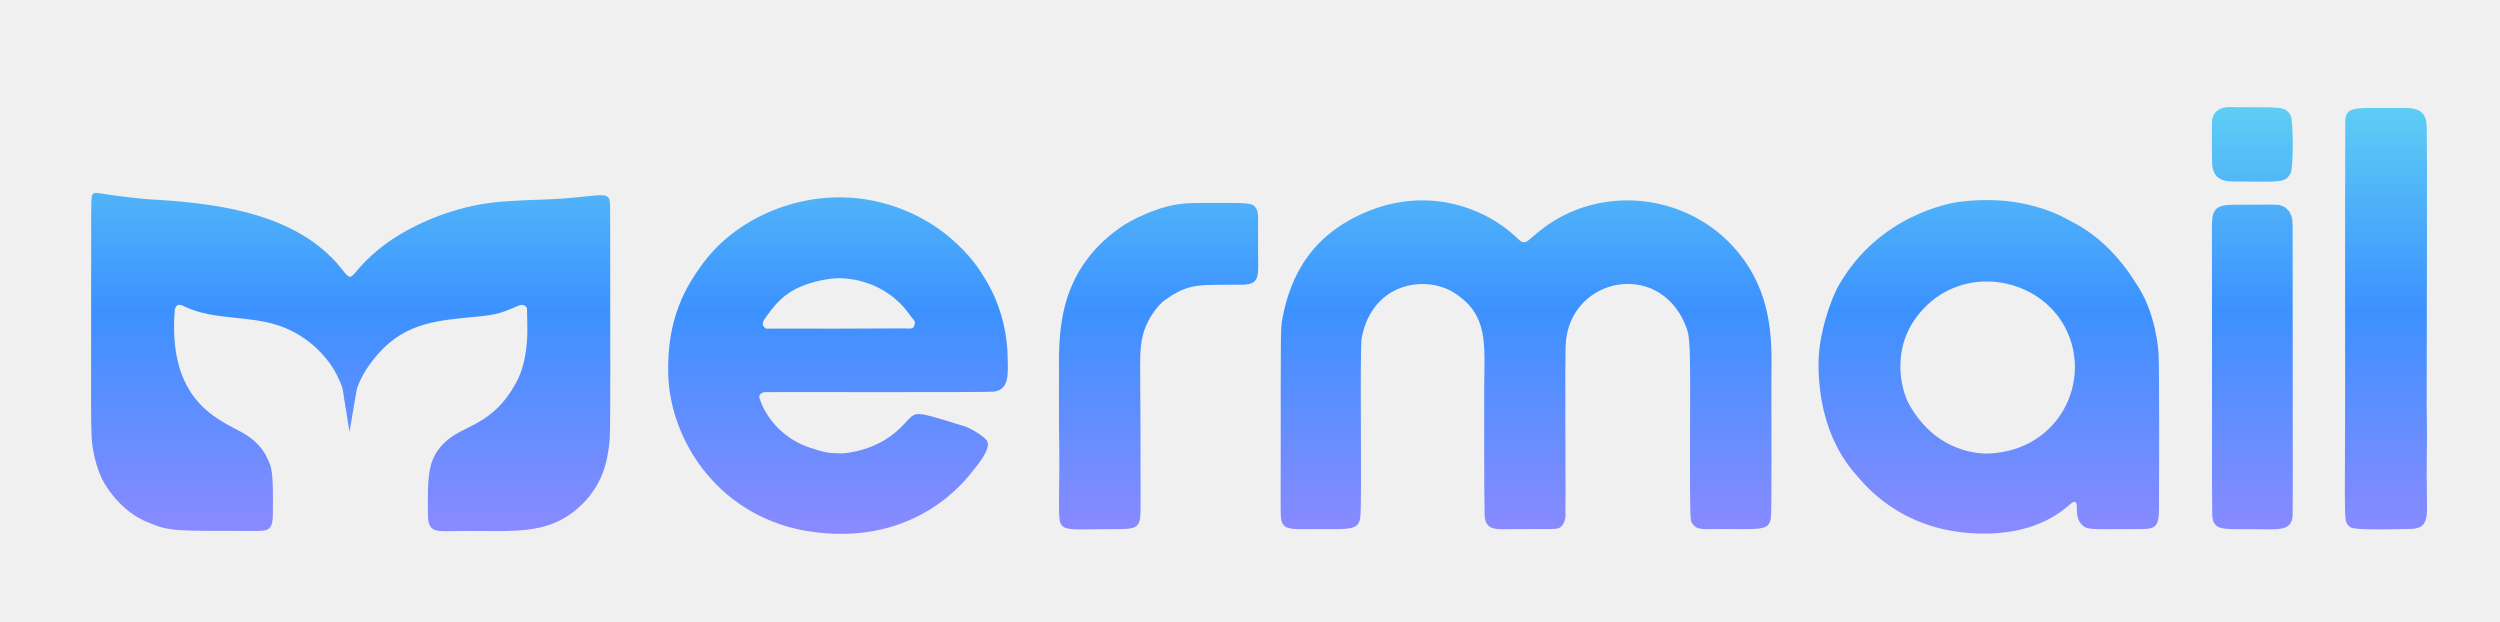
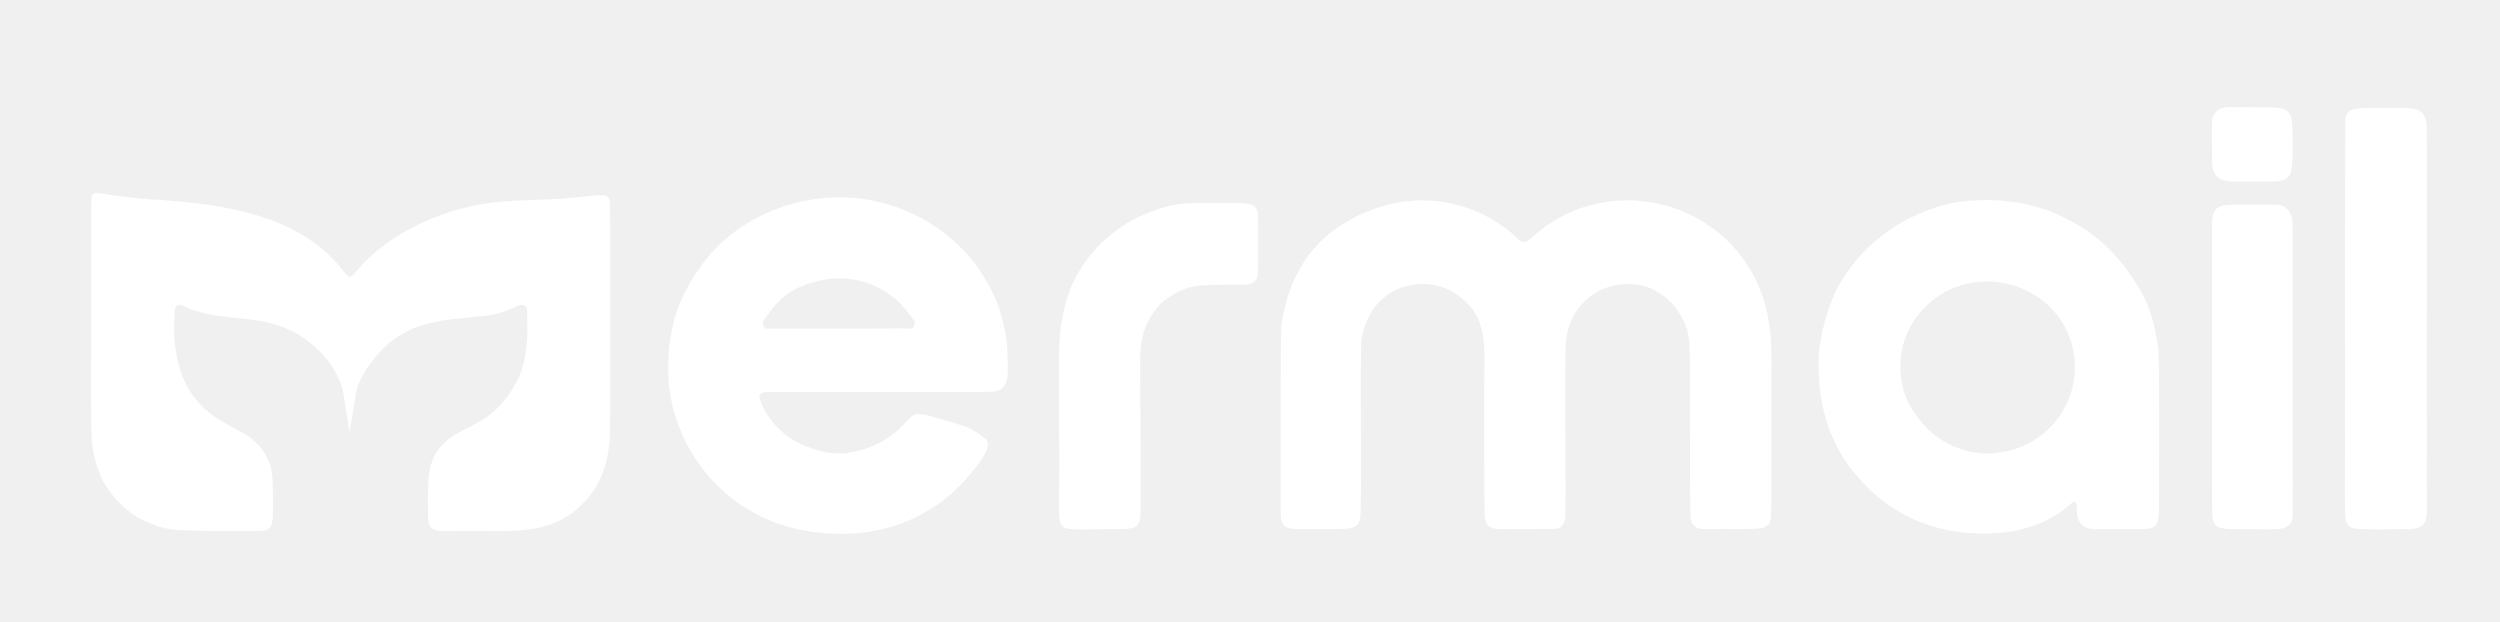
<svg xmlns="http://www.w3.org/2000/svg" width="100%" height="100%" viewBox="0 0 2818 701" version="1.1" xml:space="preserve" style="fill-rule:evenodd;clip-rule:evenodd;stroke-linejoin:round;stroke-miterlimit:2;">
+   <style>path { fill: #ffffff !important; }</style>
  <g id="Artboard1">
    <path d="M166.921,224.599c68.955,3.871 159.973,12.708 212.857,72.09c7.671,8.613 11.923,16.655 15.65,15.121c4.365,-1.797 9.534,-12.535 30.682,-30.157c29.92,-24.931 83.804,-50.5 140.746,-54.462c47.86,-3.33 47.977,-0.928 95.675,-6.013c20.62,-2.198 24.831,-2.106 25.066,9.278c0.303,14.664 0.161,14.622 0.311,183.335c0.067,75.555 -0.473,80.428 -1.244,87.376c-2.348,21.173 -8.671,48.631 -35.66,72.024c-34.886,30.238 -72.761,24.897 -130.034,25.307c-29.348,0.21 -38.27,3.343 -38.577,-18.023c-0.661,-45.968 0.498,-62.471 17.003,-79.869c21.79,-22.969 55.279,-18.41 83.098,-70.652c12.1,-22.723 11.972,-53.097 11.953,-57.821c-0.023,-5.429 -0.3,-24.262 -0.429,-24.578c-2.482,-6.097 -9.096,-3.218 -9.849,-2.891c-23.881,10.391 -27.628,10.521 -59.205,13.485c-45.747,4.294 -79.334,11.284 -109.694,54.661c-6.777,9.682 -14.666,25.626 -16.368,38.094c-0.128,0.938 -1.382,10.128 -3.833,11.197c-1.884,0.822 -5.522,-3.221 -5.526,-3.237c-0.209,-0.687 0.627,-1.369 0.553,-2.083c-0.067,-0.648 -0.822,-1.072 -0.946,-1.711c-1.7,-8.794 1.684,-9.825 -9.739,-33.01c-6.369,-12.926 -27.516,-42.949 -66.323,-55.472c-34.657,-11.184 -70.635,-5.431 -104.172,-20.618c-1.366,-0.619 -11.205,-7.474 -12.112,5.42c-7.622,108.344 57.942,123.795 81.315,139.217c15.239,10.056 20.72,20.972 21.866,23.254c6.51,12.965 8.237,15.758 7.55,66.56c-0.277,20.446 -7.794,18.008 -28.227,18.023c-81.071,0.057 -89.028,0.551 -112.506,-9.679c-0.517,-0.225 -27.65,-9.168 -48.348,-42.66c-10.719,-17.344 -13.895,-41.057 -14.394,-44.787c-2.038,-15.212 -1.224,-44.022 -1.3,-233.364c-0.019,-46.821 0.007,-47.38 2.146,-49.314c3.698,-3.342 4.428,0.56 62.015,5.96Z" style="fill:url(#_Linear1);" />
    <path d="M2204.578,228.095c2.949,-0.358 39.449,-6.769 78.947,2.039c29.851,6.657 42.61,14.997 54.179,21.018c43.483,22.63 67.263,64.261 69.591,67.59c23.037,32.932 25.641,77.156 25.746,78.413c1.205,14.491 0.645,160.966 0.591,174.963c-0.083,21.61 -3.558,24.311 -20.998,24.239c-51.976,-0.215 -59.203,1.82 -65.601,-4.566c-10.809,-10.788 -2.075,-25.928 -9.27,-26.14c-4.445,-0.131 -28.004,34.005 -95.969,35.725c-90.029,2.279 -134.623,-48.986 -146.216,-62.264c-9.206,-10.543 -45.878,-48.577 -45.744,-129.496c0.056,-34.082 14.646,-73.514 22.203,-86.917c45.801,-81.236 128.016,-93.58 132.54,-94.605Zm37.221,283.133c80.083,-3.548 117.383,-82.956 85.873,-142.379c-29.054,-54.791 -107.819,-70.445 -155.614,-24.763c-43.852,41.912 -29.066,95.104 -20.63,110.689c13.836,25.559 31.625,37.419 35.159,39.775c27.614,18.409 52.995,16.638 55.213,16.678Z" style="fill:url(#_Linear2);" />
    <path d="M1764.515,576.316c-0.062,1.398 1.606,12 -5.325,17.631c-4.191,3.405 -4.868,1.982 -54.911,2.467c-16.104,0.156 -30.249,2.522 -30.81,-15.914c-0.652,-21.403 -0.509,-130.36 -0.494,-141.696c0.065,-49.51 6.14,-84.054 -34.792,-109.351c-31.111,-19.228 -91.083,-11.625 -103.263,51.257c-2.526,13.043 0.672,192.146 -1.759,203.846c-2.856,13.744 -13.515,11.695 -49.711,11.778c-22.94,0.053 -34.618,1.669 -38.195,-7.22c-2.25,-5.592 -1.646,-5.825 -1.632,-75.327c0.028,-135.318 -0.176,-143.684 1.797,-154.255c9.17,-49.128 33.504,-97.009 99.798,-122.656c66.868,-25.869 130.057,-2.594 166.091,32.55c9.727,9.487 10.38,-0.594 35.23,-17.229c66.125,-44.266 158.123,-31.554 210.407,29.516c45.591,53.251 39.697,113.184 39.748,152.898c0.189,148.579 0.353,148.794 -1.673,153.77c-4.066,9.987 -16.376,7.627 -57.403,7.929c-19.48,0.143 -25.048,1.446 -30.471,-6.806c-1.609,-2.448 -2.335,-2.627 -2.177,-79.88c0.259,-126.323 0.994,-129.116 -6.067,-145.329c-30.81,-70.753 -126.781,-51.248 -133.792,20.099c-1.52,15.468 -0.016,174.101 -0.597,191.923Z" style="fill:url(#_Linear3);" />
    <path d="M950.179,511.065c4.957,-0.441 33.834,-3.012 57.903,-22.742c19.533,-16.012 17.157,-23.999 33.818,-20.94c8.528,1.566 43.675,12.561 45.664,13.241c9.197,3.141 23.461,12.844 25.124,16.458c1.254,2.725 4.252,9.239 -16.161,33.833c-6.799,8.192 -61.912,84.352 -179.518,68.78c-104.802,-13.877 -161.643,-101.612 -163.765,-177.533c-1.8,-64.375 20.668,-100.014 38.805,-124.854c40.523,-55.499 118.925,-85.872 191.442,-71.19c87.934,17.803 124.057,83.704 124.233,83.968c4.231,6.36 26.894,40.429 28.059,91.268c0.466,20.339 2.232,37.045 -15.025,40.081c-5.981,1.052 -254.626,0.276 -258.287,0.565c-5.901,0.466 -6.563,4.499 -6.672,5.165c-0.253,1.542 11.278,41.977 57.128,57.457c17.218,5.813 21.59,6.302 37.251,6.444Zm-25.365,-194.908c-32.942,7.362 -46.292,19.98 -60.709,40.27c-3.81,5.362 -6.155,8.743 -2.378,12.685c1.964,2.05 2.318,1.268 5.173,1.274c74.967,0.157 74.905,0.085 149.88,-0.205c7.414,-0.029 11.771,0.999 13.098,-1.665c3.484,-6.992 0.154,-7 -4.275,-13.394c-3.921,-5.662 -26.611,-38.423 -75.473,-41.415c-11.733,-0.718 -24.378,2.282 -25.316,2.45Z" style="fill:url(#_Linear4);" />
    <path d="M2735.347,459.618c1.045,52.068 -0.651,51.979 0.324,104.15c0.401,21.451 0.28,32.066 -18.903,32.46c-64.809,1.329 -66.055,-0.026 -69.844,-4.146c-6.019,-6.545 -2.961,-8.109 -3.555,-236.629c-0.076,-29.242 0.098,-219.674 0.232,-220.703c1.909,-14.572 10.039,-13.15 56.523,-13.076c17.96,0.028 34.86,-2.054 35.258,21.237c0.506,29.612 0.387,112.173 -0.036,316.708Z" style="fill:url(#_Linear5);" />
    <path d="M1354.307,228.775c53.843,-0.003 57.531,-0.878 61.734,6.31c3.02,5.165 1.868,6.54 2.094,53.691c0.106,22.199 2.11,31.989 -18.012,32.153c-49.03,0.401 -59.441,-2.477 -87.611,17.721c-5.888,4.222 -18.813,18.954 -23.915,37.891c-5.222,19.385 -2.933,31.579 -3,128.913c-0.053,77.064 0.76,77.327 -1.735,83.528c-3.573,8.884 -14.855,7.228 -42.082,7.513c-32.747,0.344 -43.311,1.766 -46.614,-7.379c-3.118,-8.632 -0.106,-38.124 -1.434,-104.499c-0.158,-7.911 -0.033,-53.657 -0.021,-58.323c0.117,-42.782 -5.503,-117.716 69.413,-170.091c12.581,-8.795 30.239,-15.919 32.993,-17.03c27.018,-10.899 43.731,-10.205 58.189,-10.399Z" style="fill:url(#_Linear6);" />
    <path d="M2580.229,238.076c4.575,8.357 4.028,8.702 4.029,34.049c0.013,307.724 0.554,307.798 -0.451,312.562c-3.001,14.222 -17.965,11.921 -42.012,11.8c-33.986,-0.171 -44.375,1.905 -47.657,-11.393c-0.947,-3.834 -0.852,-3.833 -0.804,-312.991c0.005,-30.655 -2.762,-41.195 23.467,-41.291c49.671,-0.183 49.774,-0.561 53.894,0.711c5.692,1.757 5.284,2.439 9.536,6.553Z" style="fill:url(#_Linear7);" />
    <path d="M2520.965,120.829c49.566,0.374 55.593,-1.695 61.373,10.126c2.329,4.764 3.411,58.446 -0.748,65.097c-5.785,9.251 -8.546,9.122 -56.453,8.564c-11.616,-0.135 -30.329,2.361 -31.637,-20.082c-0.16,-2.743 -0.533,-47.24 -0.034,-49.685c3.554,-17.411 23.022,-13.968 27.499,-14.02Z" style="fill:url(#_Linear8);" />
    <path d="M384.349,426.486l9.601,60.513l12.277,-72.404l-21.879,11.89Z" style="fill:url(#_Linear9);" />
  </g>
  <defs>
    <linearGradient id="_Linear1" x1="0" y1="0" x2="1" y2="0" gradientUnits="userSpaceOnUse" gradientTransform="matrix(0,700.8082,-700.8082,0,1458.474,-0)">
      <stop offset="0" style="stop-color:#70eeee;stop-opacity:1" />
      <stop offset="0.5" style="stop-color:#3c91ff;stop-opacity:1" />
      <stop offset="1" style="stop-color:#a987ff;stop-opacity:1" />
    </linearGradient>
    <linearGradient id="_Linear2" x1="0" y1="0" x2="1" y2="0" gradientUnits="userSpaceOnUse" gradientTransform="matrix(0,700.8082,-700.8082,0,1458.474,-0)">
      <stop offset="0" style="stop-color:#70eeee;stop-opacity:1" />
      <stop offset="0.5" style="stop-color:#3c91ff;stop-opacity:1" />
      <stop offset="1" style="stop-color:#a987ff;stop-opacity:1" />
    </linearGradient>
    <linearGradient id="_Linear3" x1="0" y1="0" x2="1" y2="0" gradientUnits="userSpaceOnUse" gradientTransform="matrix(0,700.8082,-700.8082,0,1458.474,-0)">
      <stop offset="0" style="stop-color:#70eeee;stop-opacity:1" />
      <stop offset="0.5" style="stop-color:#3c91ff;stop-opacity:1" />
      <stop offset="1" style="stop-color:#a987ff;stop-opacity:1" />
    </linearGradient>
    <linearGradient id="_Linear4" x1="0" y1="0" x2="1" y2="0" gradientUnits="userSpaceOnUse" gradientTransform="matrix(0,700.8082,-700.8082,0,1458.474,-0)">
      <stop offset="0" style="stop-color:#70eeee;stop-opacity:1" />
      <stop offset="0.5" style="stop-color:#3c91ff;stop-opacity:1" />
      <stop offset="1" style="stop-color:#a987ff;stop-opacity:1" />
    </linearGradient>
    <linearGradient id="_Linear5" x1="0" y1="0" x2="1" y2="0" gradientUnits="userSpaceOnUse" gradientTransform="matrix(0,700.8082,-700.8082,0,1458.474,-0)">
      <stop offset="0" style="stop-color:#70eeee;stop-opacity:1" />
      <stop offset="0.5" style="stop-color:#3c91ff;stop-opacity:1" />
      <stop offset="1" style="stop-color:#a987ff;stop-opacity:1" />
    </linearGradient>
    <linearGradient id="_Linear6" x1="0" y1="0" x2="1" y2="0" gradientUnits="userSpaceOnUse" gradientTransform="matrix(0,700.8082,-700.8082,0,1458.474,-0)">
      <stop offset="0" style="stop-color:#70eeee;stop-opacity:1" />
      <stop offset="0.5" style="stop-color:#3c91ff;stop-opacity:1" />
      <stop offset="1" style="stop-color:#a987ff;stop-opacity:1" />
    </linearGradient>
    <linearGradient id="_Linear7" x1="0" y1="0" x2="1" y2="0" gradientUnits="userSpaceOnUse" gradientTransform="matrix(0,700.8082,-700.8082,0,1458.474,-0)">
      <stop offset="0" style="stop-color:#70eeee;stop-opacity:1" />
      <stop offset="0.5" style="stop-color:#3c91ff;stop-opacity:1" />
      <stop offset="1" style="stop-color:#a987ff;stop-opacity:1" />
    </linearGradient>
    <linearGradient id="_Linear8" x1="0" y1="0" x2="1" y2="0" gradientUnits="userSpaceOnUse" gradientTransform="matrix(0,700.8082,-700.8082,0,1458.474,-0)">
      <stop offset="0" style="stop-color:#70eeee;stop-opacity:1" />
      <stop offset="0.5" style="stop-color:#3c91ff;stop-opacity:1" />
      <stop offset="1" style="stop-color:#a987ff;stop-opacity:1" />
    </linearGradient>
    <linearGradient id="_Linear9" x1="0" y1="0" x2="1" y2="0" gradientUnits="userSpaceOnUse" gradientTransform="matrix(0,700.8082,-700.8082,0,1458.474,0)">
      <stop offset="0" style="stop-color:#70eeee;stop-opacity:1" />
      <stop offset="0.5" style="stop-color:#3c91ff;stop-opacity:1" />
      <stop offset="1" style="stop-color:#a987ff;stop-opacity:1" />
    </linearGradient>
  </defs>
</svg>
